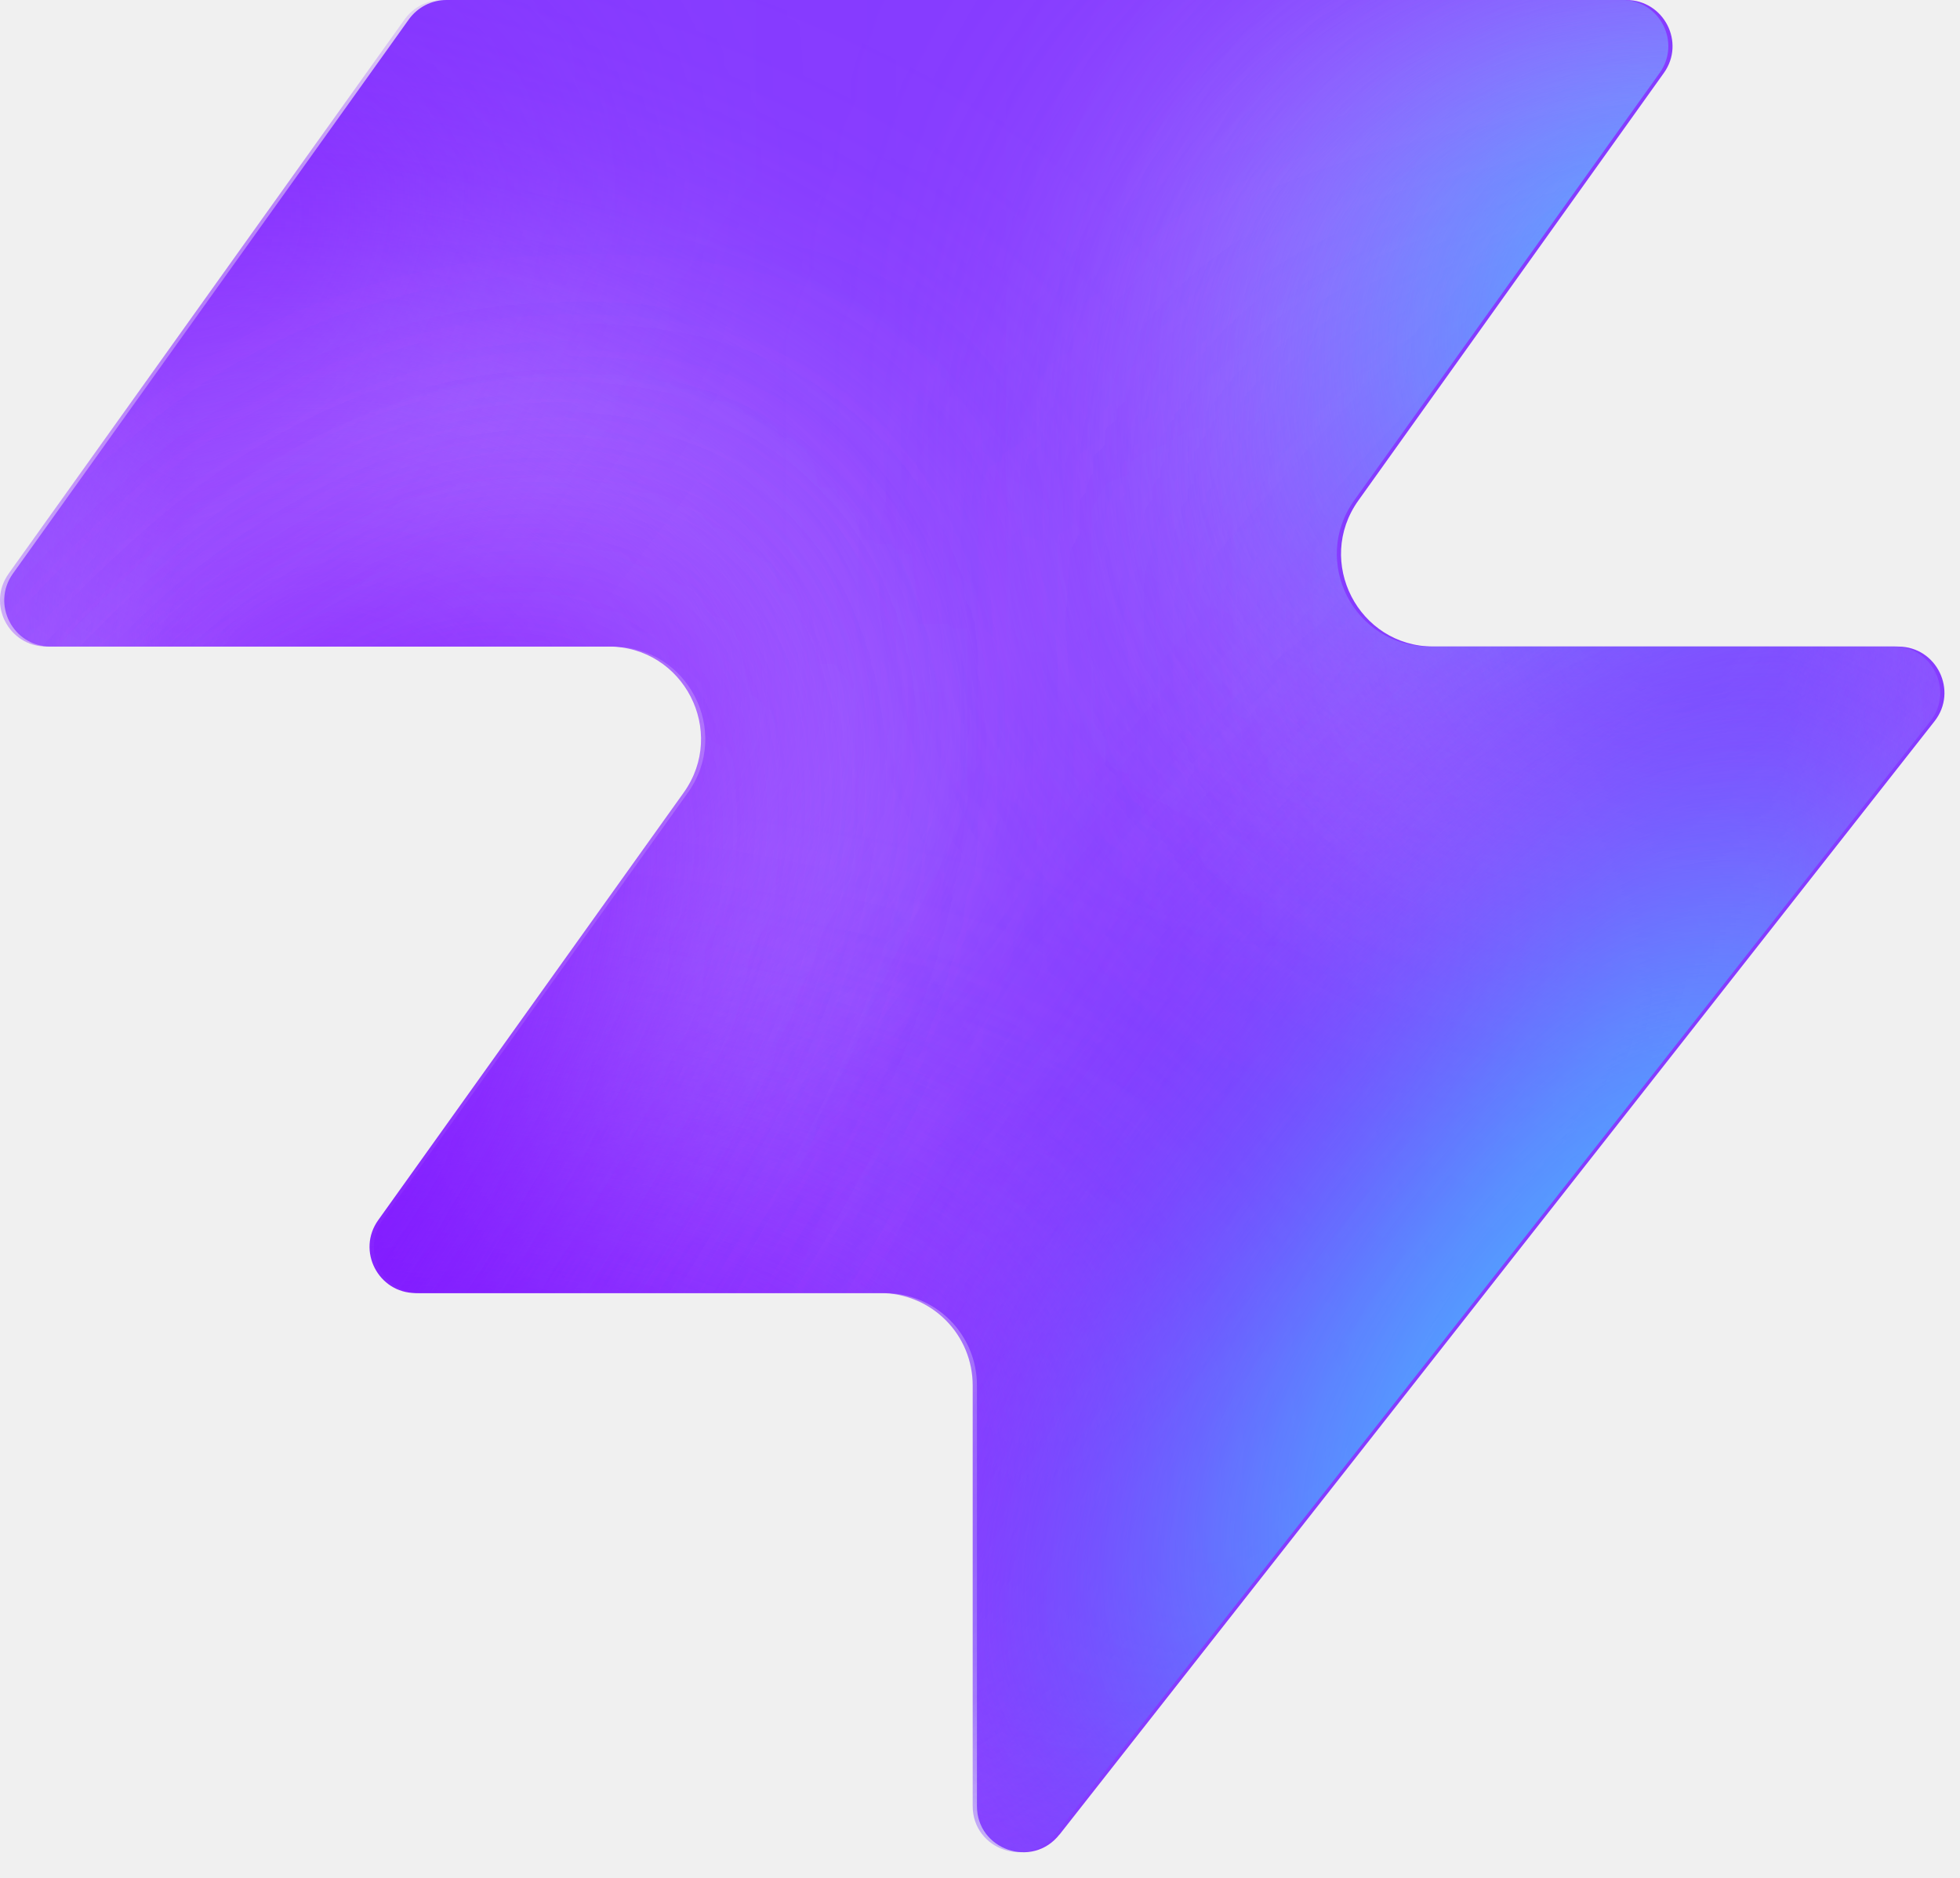
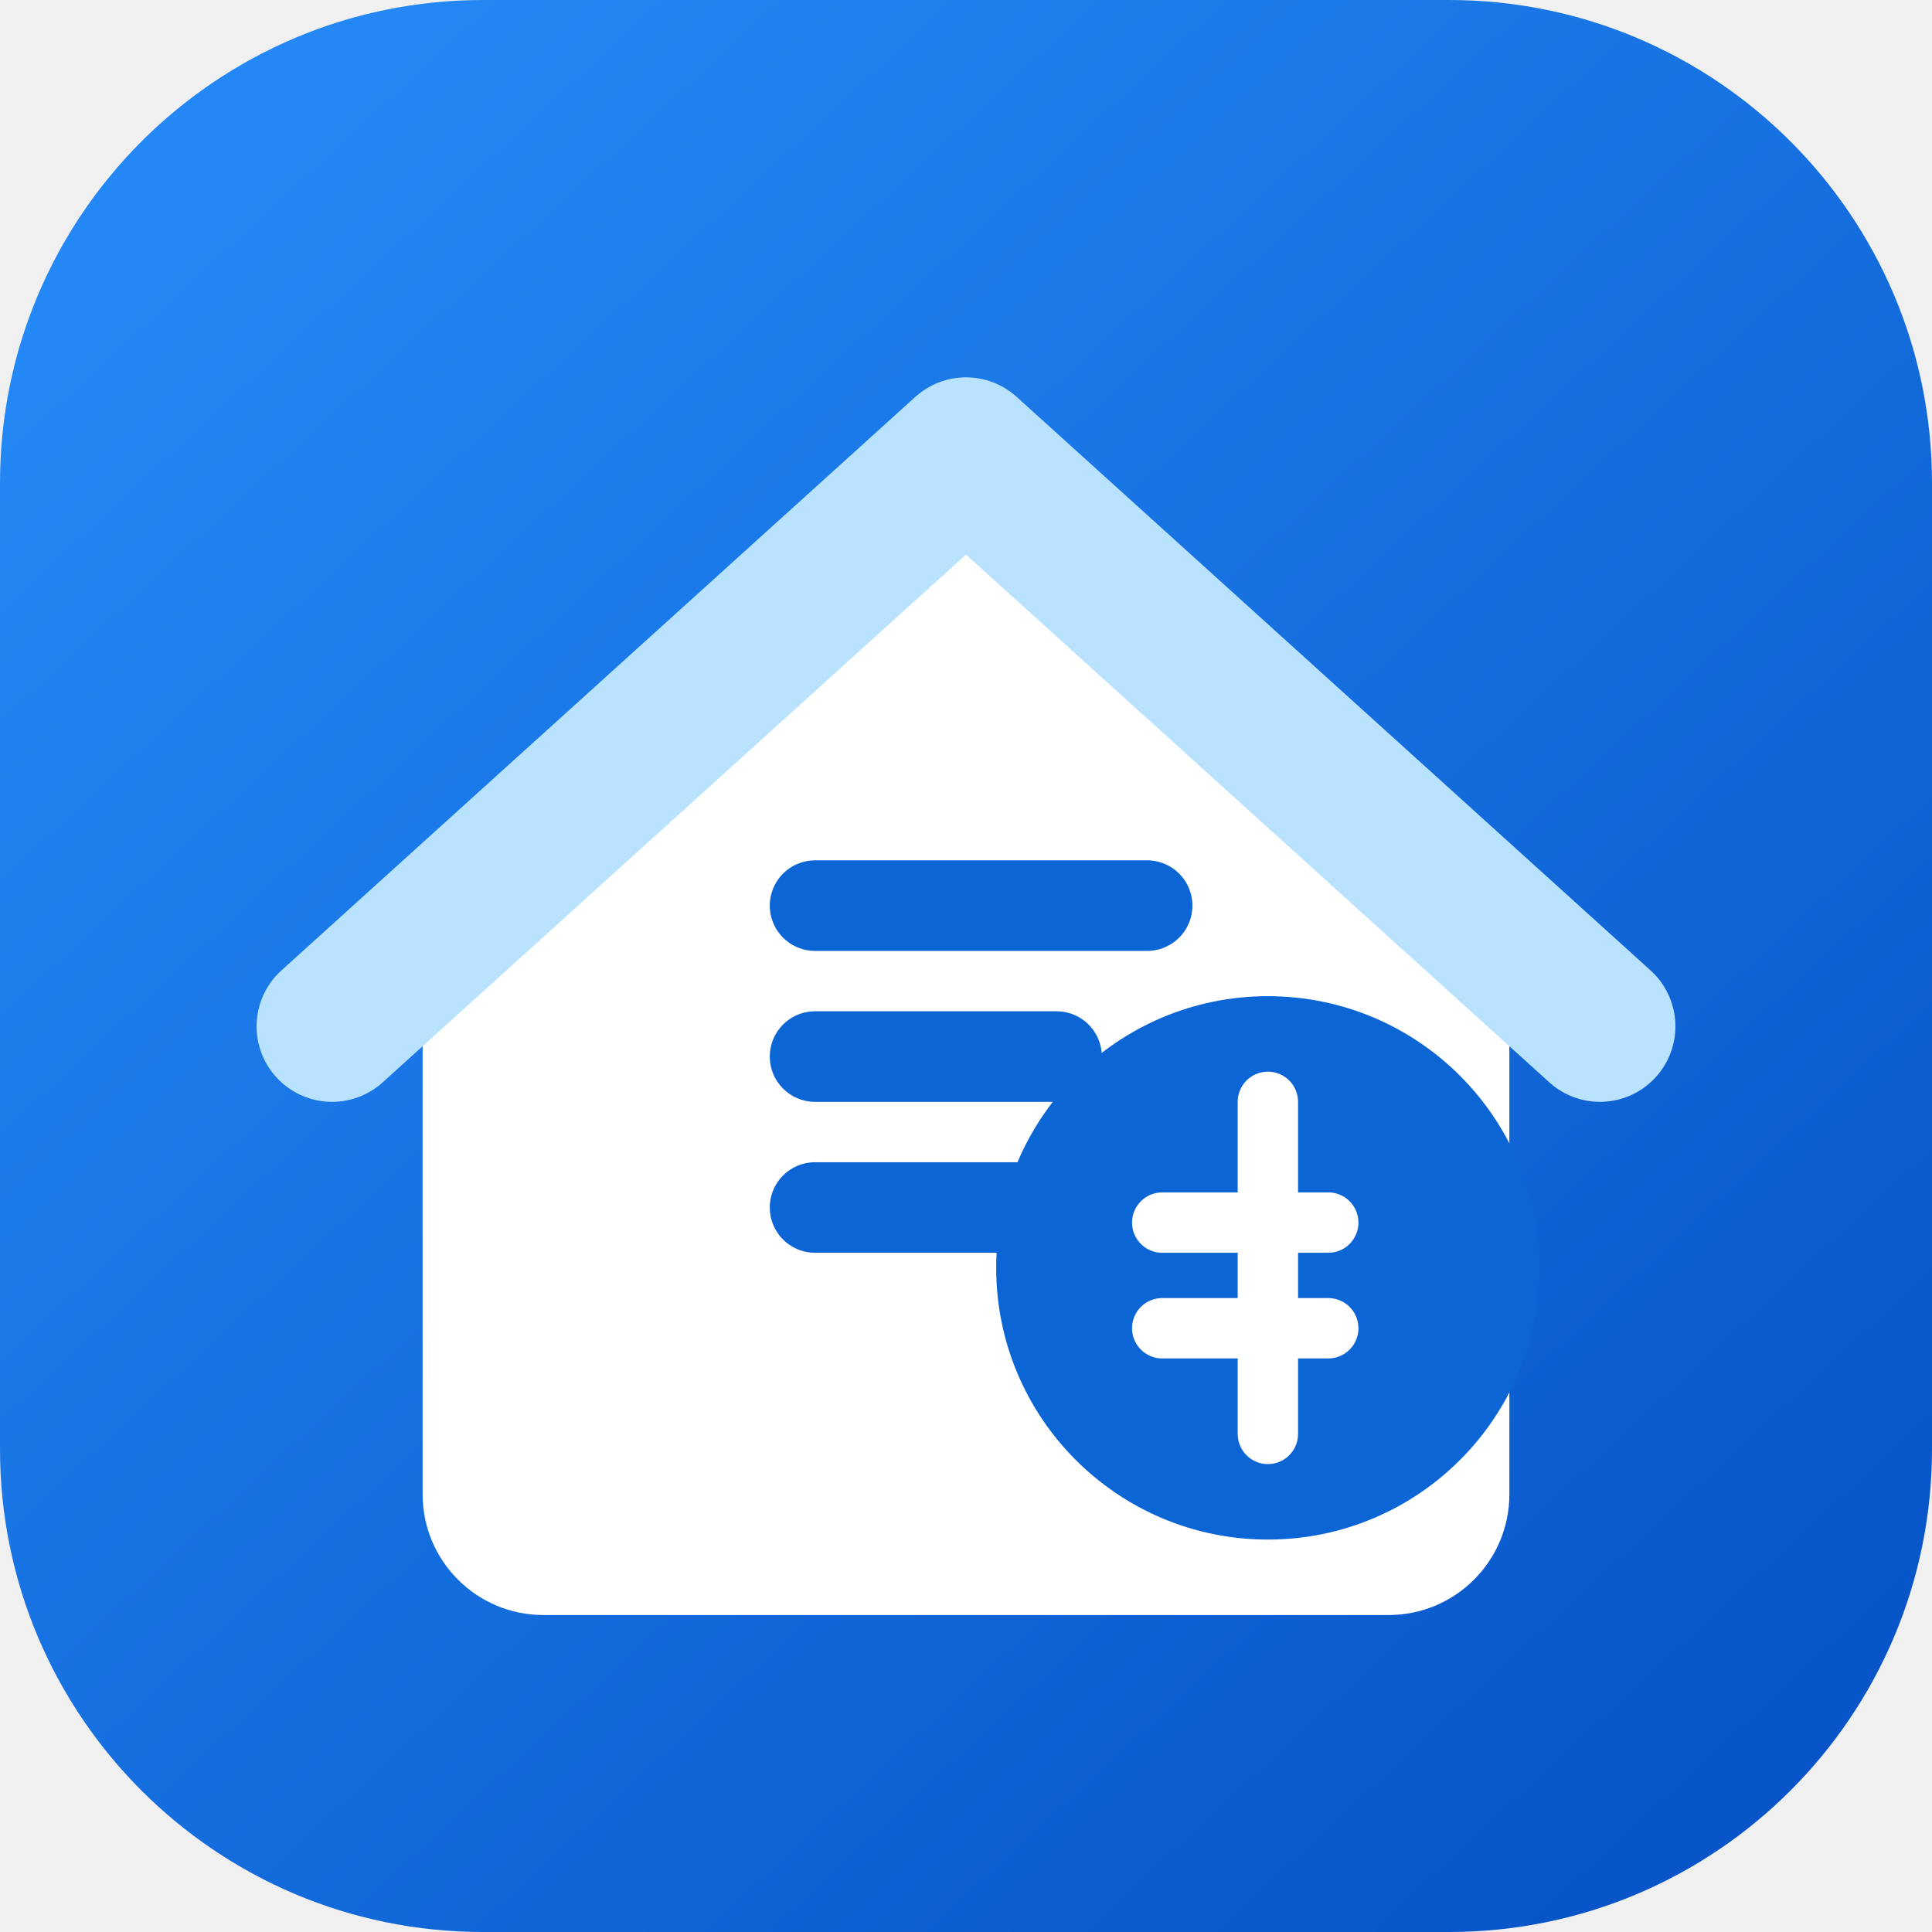
- <svg xmlns="http://www.w3.org/2000/svg" width="48" height="46" fill="none" viewBox="0 0 48 46">
-   <path fill="#863bff" d="M25.946 44.938c-.664.845-2.021.375-2.021-.698V33.937a2.26 2.26 0 0 0-2.262-2.262H10.287c-.92 0-1.456-1.04-.92-1.788l7.48-10.471c1.07-1.497 0-3.578-1.842-3.578H1.237c-.92 0-1.456-1.04-.92-1.788L10.013.474c.214-.297.556-.474.92-.474h28.894c.92 0 1.456 1.04.92 1.788l-7.48 10.471c-1.07 1.498 0 3.579 1.842 3.579h11.377c.943 0 1.473 1.088.89 1.83L25.947 44.94z" style="fill:#863bff;fill:color(display-p3 .525 .23 1);fill-opacity:1" />
-   <mask id="a" width="48" height="46" x="0" y="0" maskUnits="userSpaceOnUse" style="mask-type:alpha">
-     <path fill="#000" d="M25.842 44.938c-.664.844-2.021.375-2.021-.698V33.937a2.26 2.26 0 0 0-2.262-2.262H10.183c-.92 0-1.456-1.04-.92-1.788l7.48-10.471c1.07-1.498 0-3.579-1.842-3.579H1.133c-.92 0-1.456-1.04-.92-1.787L9.91.473c.214-.297.556-.474.92-.474h28.894c.92 0 1.456 1.04.92 1.788l-7.48 10.471c-1.07 1.498 0 3.578 1.842 3.578h11.377c.943 0 1.473 1.088.89 1.832L25.843 44.94z" style="fill:#000;fill-opacity:1" />
-   </mask>
-   <g mask="url(#a)">
-     <g filter="url(#b)">
-       <ellipse cx="5.508" cy="14.704" fill="#ede6ff" rx="5.508" ry="14.704" style="fill:#ede6ff;fill:color(display-p3 .927 .903 1);fill-opacity:1" transform="matrix(.00324 1 1 -.00324 -4.47 31.516)" />
-     </g>
-     <g filter="url(#c)">
-       <ellipse cx="10.399" cy="29.851" fill="#ede6ff" rx="10.399" ry="29.851" style="fill:#ede6ff;fill:color(display-p3 .927 .903 1);fill-opacity:1" transform="matrix(.00324 1 1 -.00324 -39.328 7.883)" />
-     </g>
-     <g filter="url(#d)">
-       <ellipse cx="5.508" cy="30.487" fill="#7e14ff" rx="5.508" ry="30.487" style="fill:#7e14ff;fill:color(display-p3 .492 .077 1);fill-opacity:1" transform="rotate(89.814 -25.913 -14.639)scale(1 -1)" />
-     </g>
-     <g filter="url(#e)">
-       <ellipse cx="5.508" cy="30.599" fill="#7e14ff" rx="5.508" ry="30.599" style="fill:#7e14ff;fill:color(display-p3 .492 .077 1);fill-opacity:1" transform="rotate(89.814 -32.644 -3.334)scale(1 -1)" />
-     </g>
-     <g filter="url(#f)">
-       <ellipse cx="5.508" cy="30.599" fill="#7e14ff" rx="5.508" ry="30.599" style="fill:#7e14ff;fill:color(display-p3 .492 .077 1);fill-opacity:1" transform="matrix(.00324 1 1 -.00324 -34.34 30.47)" />
-     </g>
-     <g filter="url(#g)">
-       <ellipse cx="14.072" cy="22.078" fill="#ede6ff" rx="14.072" ry="22.078" style="fill:#ede6ff;fill:color(display-p3 .927 .903 1);fill-opacity:1" transform="rotate(93.35 24.506 48.493)scale(-1 1)" />
-     </g>
-     <g filter="url(#h)">
-       <ellipse cx="3.47" cy="21.501" fill="#7e14ff" rx="3.47" ry="21.501" style="fill:#7e14ff;fill:color(display-p3 .492 .077 1);fill-opacity:1" transform="rotate(89.009 28.708 47.59)scale(-1 1)" />
-     </g>
-     <g filter="url(#i)">
-       <ellipse cx="3.47" cy="21.501" fill="#7e14ff" rx="3.47" ry="21.501" style="fill:#7e14ff;fill:color(display-p3 .492 .077 1);fill-opacity:1" transform="rotate(89.009 28.708 47.59)scale(-1 1)" />
-     </g>
-     <g filter="url(#j)">
-       <ellipse cx=".387" cy="8.972" fill="#7e14ff" rx="4.407" ry="29.108" style="fill:#7e14ff;fill:color(display-p3 .492 .077 1);fill-opacity:1" transform="rotate(39.51 .387 8.972)" />
-     </g>
-     <g filter="url(#k)">
-       <ellipse cx="47.523" cy="-6.092" fill="#7e14ff" rx="4.407" ry="29.108" style="fill:#7e14ff;fill:color(display-p3 .492 .077 1);fill-opacity:1" transform="rotate(37.892 47.523 -6.092)" />
-     </g>
-     <g filter="url(#l)">
-       <ellipse cx="41.412" cy="6.333" fill="#47bfff" rx="5.971" ry="9.665" style="fill:#47bfff;fill:color(display-p3 .28 .748 1);fill-opacity:1" transform="rotate(37.892 41.412 6.333)" />
-     </g>
-     <g filter="url(#m)">
-       <ellipse cx="-1.879" cy="38.332" fill="#7e14ff" rx="4.407" ry="29.108" style="fill:#7e14ff;fill:color(display-p3 .492 .077 1);fill-opacity:1" transform="rotate(37.892 -1.88 38.332)" />
-     </g>
-     <g filter="url(#n)">
-       <ellipse cx="-1.879" cy="38.332" fill="#7e14ff" rx="4.407" ry="29.108" style="fill:#7e14ff;fill:color(display-p3 .492 .077 1);fill-opacity:1" transform="rotate(37.892 -1.88 38.332)" />
-     </g>
-     <g filter="url(#o)">
-       <ellipse cx="35.651" cy="29.907" fill="#7e14ff" rx="4.407" ry="29.108" style="fill:#7e14ff;fill:color(display-p3 .492 .077 1);fill-opacity:1" transform="rotate(37.892 35.651 29.907)" />
-     </g>
-     <g filter="url(#p)">
-       <ellipse cx="38.418" cy="32.4" fill="#47bfff" rx="5.971" ry="15.297" style="fill:#47bfff;fill:color(display-p3 .28 .748 1);fill-opacity:1" transform="rotate(37.892 38.418 32.4)" />
-     </g>
-   </g>
+ <svg xmlns="http://www.w3.org/2000/svg" viewBox="0 0 64 64">
  <defs>
-     <filter id="b" width="60.045" height="41.654" x="-19.77" y="16.149" color-interpolation-filters="sRGB" filterUnits="userSpaceOnUse">
-       <feFlood flood-opacity="0" result="BackgroundImageFix" />
-       <feBlend in="SourceGraphic" in2="BackgroundImageFix" result="shape" />
-       <feGaussianBlur result="effect1_foregroundBlur_2002_17158" stdDeviation="7.659" />
-     </filter>
-     <filter id="c" width="90.34" height="51.437" x="-54.613" y="-7.533" color-interpolation-filters="sRGB" filterUnits="userSpaceOnUse">
-       <feFlood flood-opacity="0" result="BackgroundImageFix" />
-       <feBlend in="SourceGraphic" in2="BackgroundImageFix" result="shape" />
-       <feGaussianBlur result="effect1_foregroundBlur_2002_17158" stdDeviation="7.659" />
-     </filter>
-     <filter id="d" width="79.355" height="29.4" x="-49.64" y="2.03" color-interpolation-filters="sRGB" filterUnits="userSpaceOnUse">
-       <feFlood flood-opacity="0" result="BackgroundImageFix" />
-       <feBlend in="SourceGraphic" in2="BackgroundImageFix" result="shape" />
-       <feGaussianBlur result="effect1_foregroundBlur_2002_17158" stdDeviation="4.596" />
-     </filter>
-     <filter id="e" width="79.579" height="29.4" x="-45.045" y="20.029" color-interpolation-filters="sRGB" filterUnits="userSpaceOnUse">
-       <feFlood flood-opacity="0" result="BackgroundImageFix" />
-       <feBlend in="SourceGraphic" in2="BackgroundImageFix" result="shape" />
-       <feGaussianBlur result="effect1_foregroundBlur_2002_17158" stdDeviation="4.596" />
-     </filter>
-     <filter id="f" width="79.579" height="29.4" x="-43.513" y="21.178" color-interpolation-filters="sRGB" filterUnits="userSpaceOnUse">
-       <feFlood flood-opacity="0" result="BackgroundImageFix" />
-       <feBlend in="SourceGraphic" in2="BackgroundImageFix" result="shape" />
-       <feGaussianBlur result="effect1_foregroundBlur_2002_17158" stdDeviation="4.596" />
-     </filter>
-     <filter id="g" width="74.749" height="58.852" x="15.756" y="-17.901" color-interpolation-filters="sRGB" filterUnits="userSpaceOnUse">
-       <feFlood flood-opacity="0" result="BackgroundImageFix" />
-       <feBlend in="SourceGraphic" in2="BackgroundImageFix" result="shape" />
-       <feGaussianBlur result="effect1_foregroundBlur_2002_17158" stdDeviation="7.659" />
-     </filter>
-     <filter id="h" width="61.377" height="25.362" x="23.548" y="2.284" color-interpolation-filters="sRGB" filterUnits="userSpaceOnUse">
-       <feFlood flood-opacity="0" result="BackgroundImageFix" />
-       <feBlend in="SourceGraphic" in2="BackgroundImageFix" result="shape" />
-       <feGaussianBlur result="effect1_foregroundBlur_2002_17158" stdDeviation="4.596" />
-     </filter>
-     <filter id="i" width="61.377" height="25.362" x="23.548" y="2.284" color-interpolation-filters="sRGB" filterUnits="userSpaceOnUse">
-       <feFlood flood-opacity="0" result="BackgroundImageFix" />
-       <feBlend in="SourceGraphic" in2="BackgroundImageFix" result="shape" />
-       <feGaussianBlur result="effect1_foregroundBlur_2002_17158" stdDeviation="4.596" />
-     </filter>
-     <filter id="j" width="56.045" height="63.649" x="-27.636" y="-22.853" color-interpolation-filters="sRGB" filterUnits="userSpaceOnUse">
-       <feFlood flood-opacity="0" result="BackgroundImageFix" />
-       <feBlend in="SourceGraphic" in2="BackgroundImageFix" result="shape" />
-       <feGaussianBlur result="effect1_foregroundBlur_2002_17158" stdDeviation="4.596" />
-     </filter>
-     <filter id="k" width="54.814" height="64.646" x="20.116" y="-38.415" color-interpolation-filters="sRGB" filterUnits="userSpaceOnUse">
-       <feFlood flood-opacity="0" result="BackgroundImageFix" />
-       <feBlend in="SourceGraphic" in2="BackgroundImageFix" result="shape" />
-       <feGaussianBlur result="effect1_foregroundBlur_2002_17158" stdDeviation="4.596" />
-     </filter>
-     <filter id="l" width="33.541" height="35.313" x="24.641" y="-11.323" color-interpolation-filters="sRGB" filterUnits="userSpaceOnUse">
-       <feFlood flood-opacity="0" result="BackgroundImageFix" />
-       <feBlend in="SourceGraphic" in2="BackgroundImageFix" result="shape" />
-       <feGaussianBlur result="effect1_foregroundBlur_2002_17158" stdDeviation="4.596" />
-     </filter>
-     <filter id="m" width="54.814" height="64.646" x="-29.286" y="6.009" color-interpolation-filters="sRGB" filterUnits="userSpaceOnUse">
-       <feFlood flood-opacity="0" result="BackgroundImageFix" />
-       <feBlend in="SourceGraphic" in2="BackgroundImageFix" result="shape" />
-       <feGaussianBlur result="effect1_foregroundBlur_2002_17158" stdDeviation="4.596" />
-     </filter>
-     <filter id="n" width="54.814" height="64.646" x="-29.286" y="6.009" color-interpolation-filters="sRGB" filterUnits="userSpaceOnUse">
-       <feFlood flood-opacity="0" result="BackgroundImageFix" />
-       <feBlend in="SourceGraphic" in2="BackgroundImageFix" result="shape" />
-       <feGaussianBlur result="effect1_foregroundBlur_2002_17158" stdDeviation="4.596" />
-     </filter>
-     <filter id="o" width="54.814" height="64.646" x="8.244" y="-2.416" color-interpolation-filters="sRGB" filterUnits="userSpaceOnUse">
-       <feFlood flood-opacity="0" result="BackgroundImageFix" />
-       <feBlend in="SourceGraphic" in2="BackgroundImageFix" result="shape" />
-       <feGaussianBlur result="effect1_foregroundBlur_2002_17158" stdDeviation="4.596" />
-     </filter>
-     <filter id="p" width="39.409" height="43.623" x="18.713" y="10.588" color-interpolation-filters="sRGB" filterUnits="userSpaceOnUse">
-       <feFlood flood-opacity="0" result="BackgroundImageFix" />
-       <feBlend in="SourceGraphic" in2="BackgroundImageFix" result="shape" />
-       <feGaussianBlur result="effect1_foregroundBlur_2002_17158" stdDeviation="4.596" />
-     </filter>
+     <linearGradient id="loanpoint-blue" x1="8" y1="6" x2="57" y2="59" gradientUnits="userSpaceOnUse">
+       <stop stop-color="#2388f5" />
+       <stop offset="1" stop-color="#0755c9" />
+     </linearGradient>
  </defs>
+   <rect width="64" height="64" rx="16" fill="url(#loanpoint-blue)" />
+   <path d="M14 33.5 32 18l18 15.5v16a4 4 0 0 1-4 4H18a4 4 0 0 1-4-4v-16Z" fill="#fff" />
+   <path d="M11 34 32 15l21 19" fill="none" stroke="#b9e2ff" stroke-linecap="round" stroke-linejoin="round" stroke-width="5" />
+   <path d="M27 30h11m-11 5h8m-8 5h11" stroke="#0b65d5" stroke-linecap="round" stroke-width="3" />
+   <circle cx="42" cy="42" r="9" fill="#0b65d5" />
+   <path d="M42 36.5v11m-3.5-7h5.5m-5.5 3.5h5.5" stroke="#fff" stroke-linecap="round" stroke-width="2" />
</svg>
